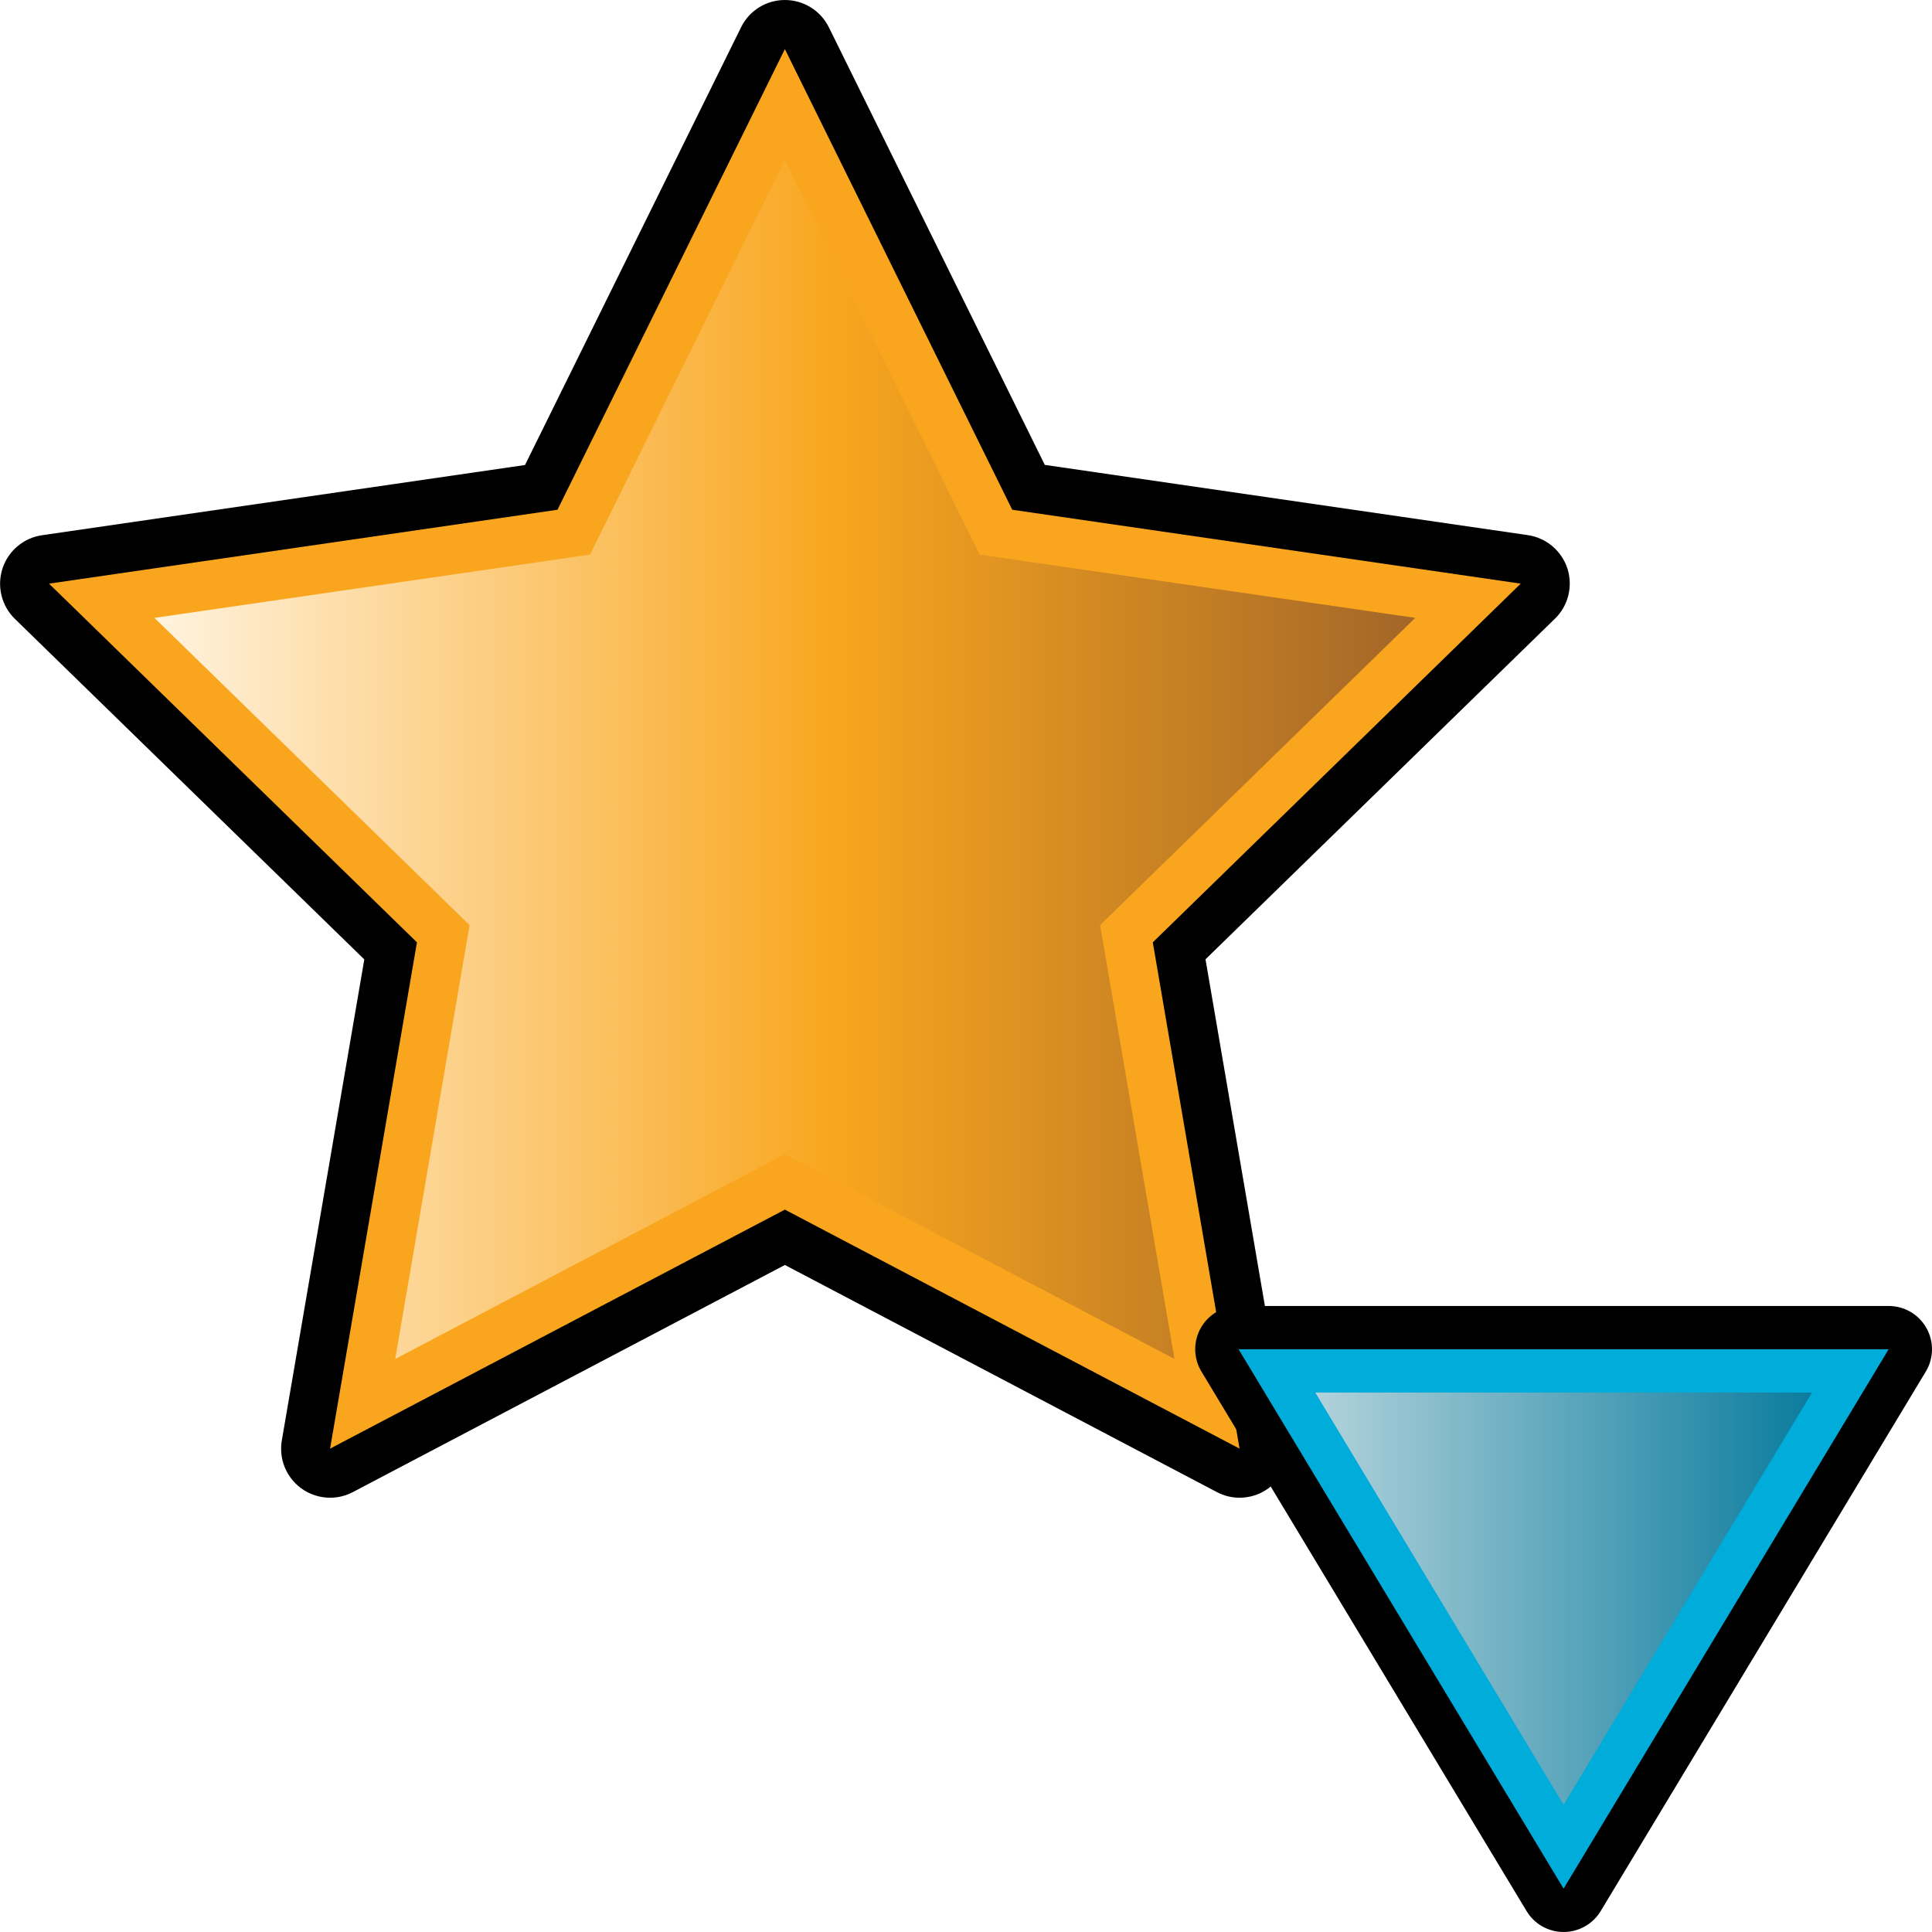
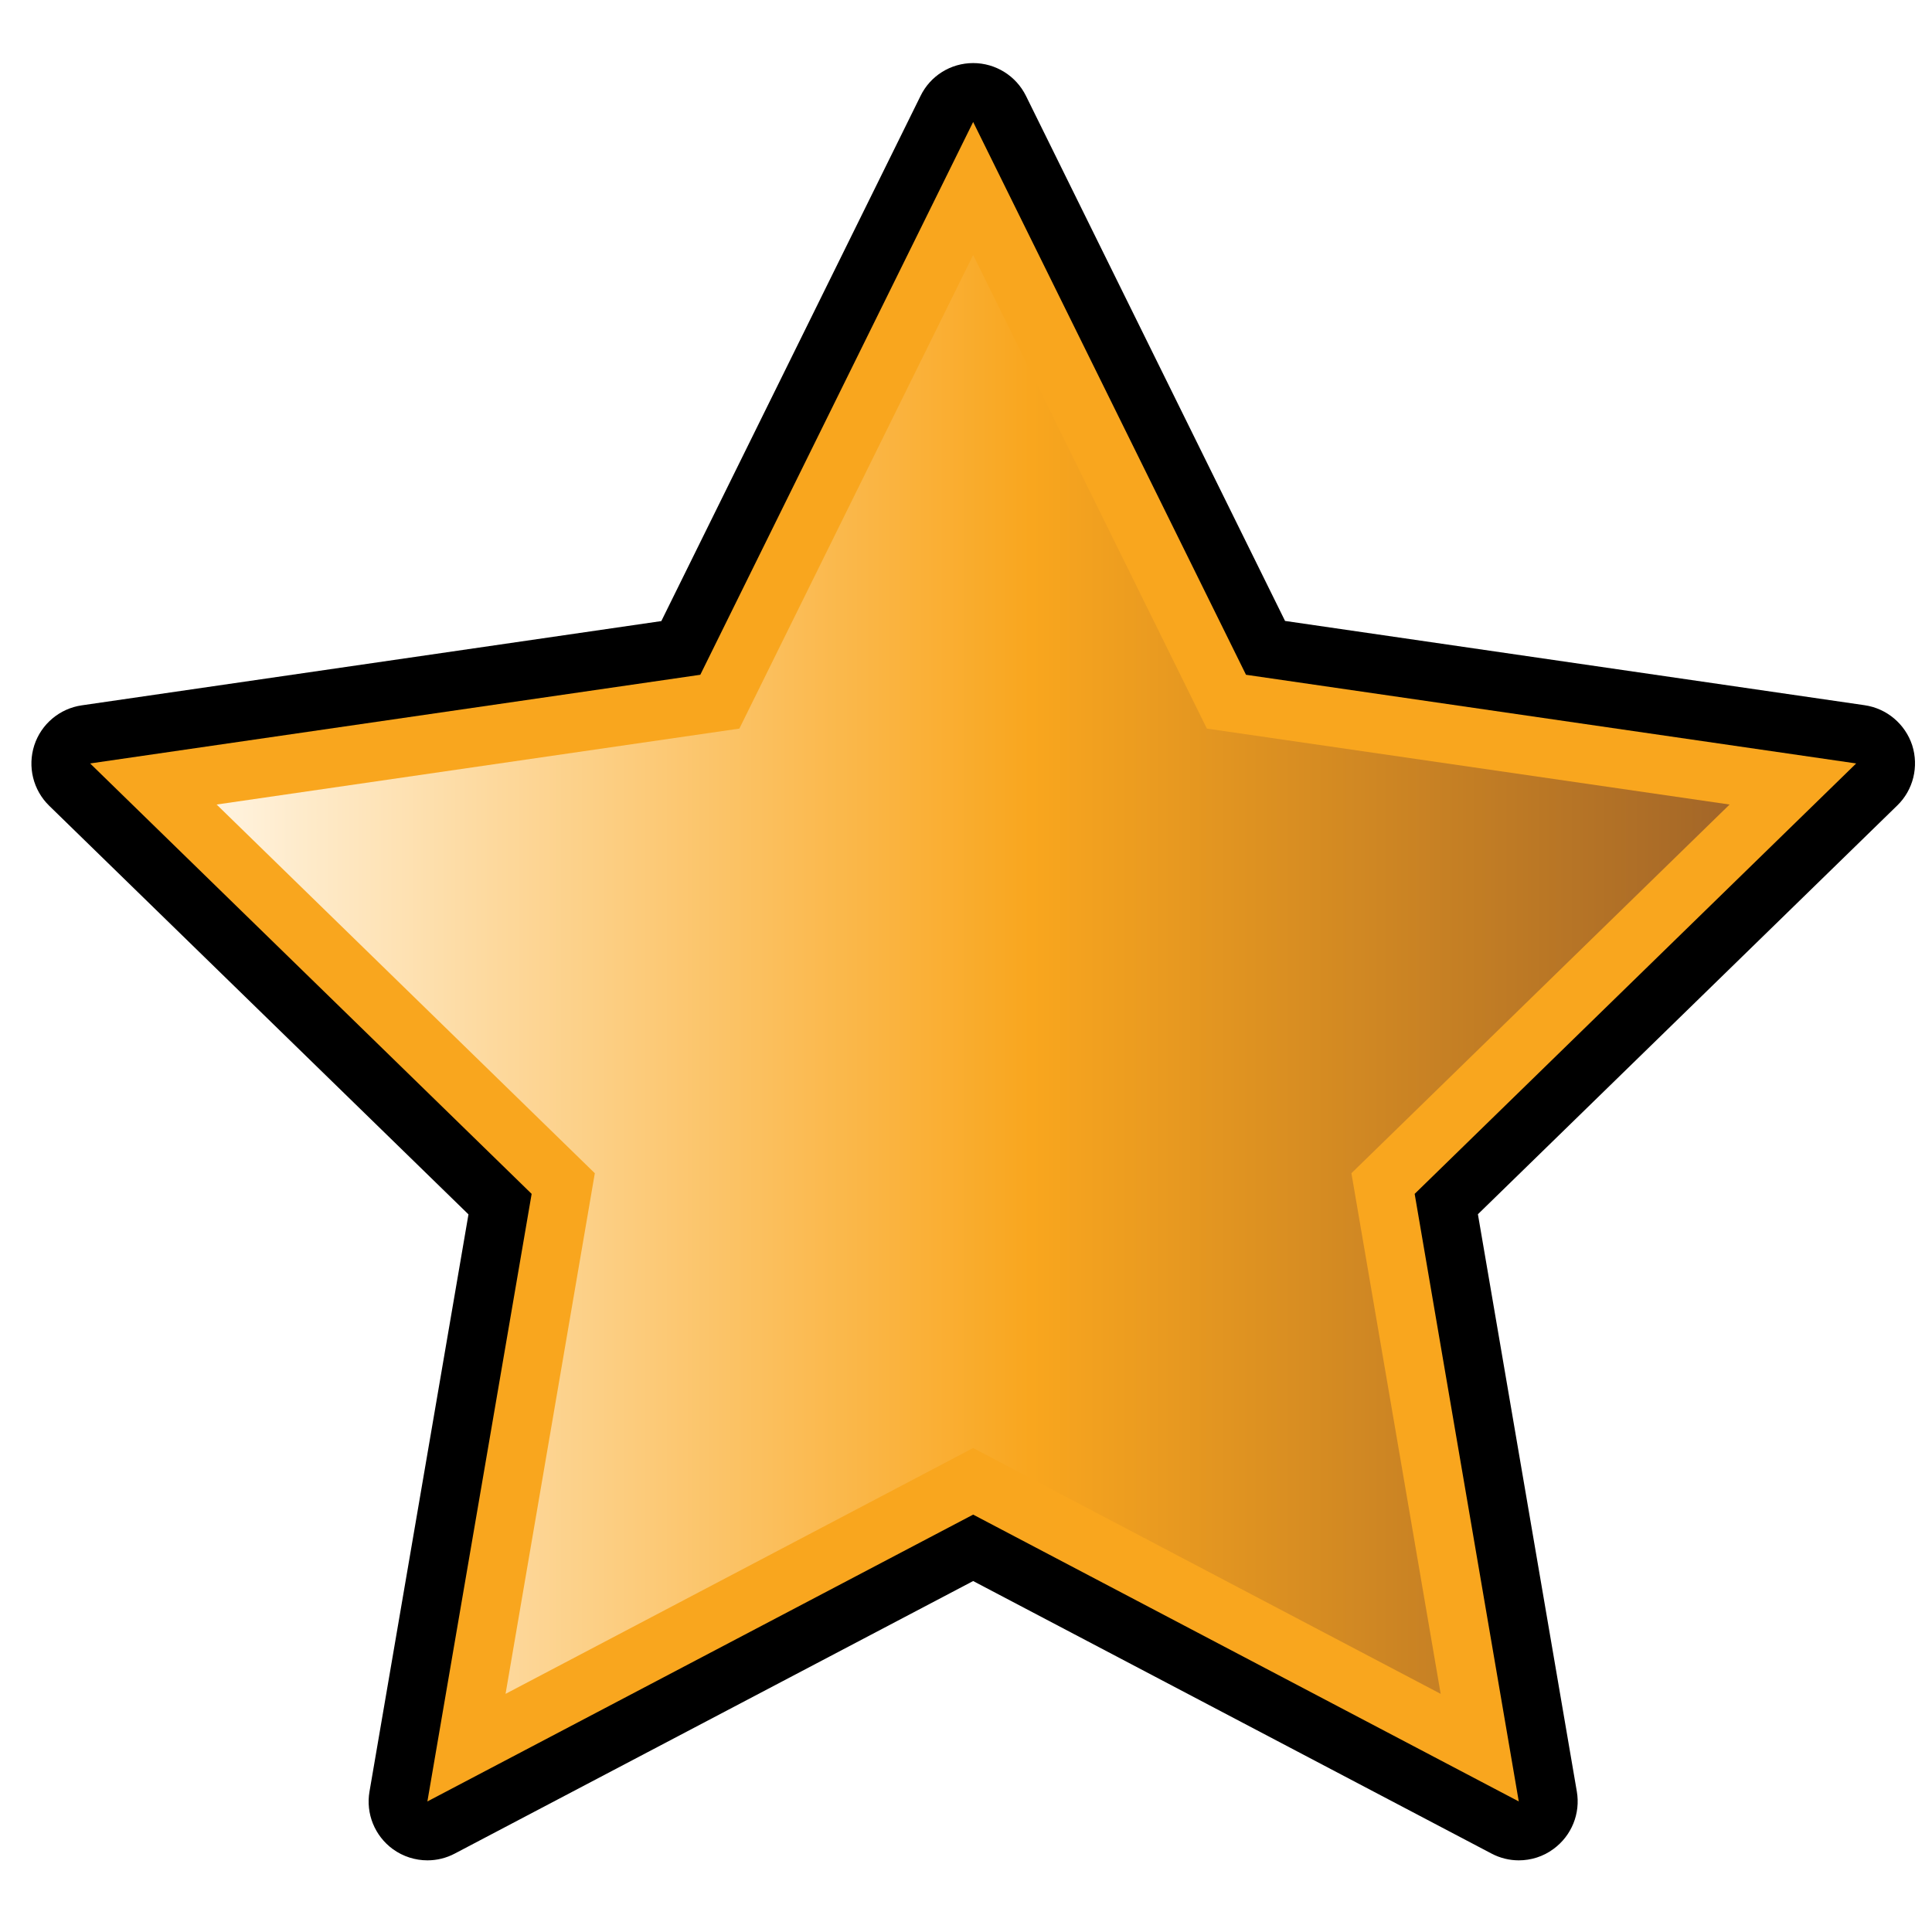
<svg xmlns="http://www.w3.org/2000/svg" version="1.1" id="Layer_1" x="0px" y="0px" width="32px" height="32px" viewBox="0 0 32 32" enable-background="new 0 0 32 32" xml:space="preserve">
-   <g>
-     <path d="M20.531,24.807c-0.129,0-0.258-0.031-0.377-0.094L13,20.952l-7.154,3.761c-0.119,0.063-0.249,0.094-0.378,0.094   c-0.168,0-0.336-0.052-0.478-0.155c-0.25-0.183-0.375-0.49-0.322-0.795l1.366-7.966l-5.788-5.641   c-0.221-0.216-0.3-0.538-0.205-0.833c0.095-0.293,0.35-0.508,0.655-0.552l8-1.163l3.577-7.247C12.408,0.176,12.69,0,13,0l0,0   c0.31,0,0.592,0.176,0.729,0.453L17.305,7.7l7.998,1.163c0.307,0.044,0.561,0.259,0.658,0.552c0.094,0.294,0.016,0.618-0.207,0.833   l-5.787,5.641l1.365,7.966c0.053,0.305-0.072,0.612-0.322,0.795C20.869,24.755,20.699,24.807,20.531,24.807L20.531,24.807z" />
-     <polygon fill="#F9A61E" points="13,0.813 16.766,8.443 25.188,9.667 19.094,15.608 20.531,23.994 13,20.035 5.467,23.994    6.906,15.608 0.812,9.667 9.234,8.443  " />
+   <defs id="defs73" />
+   <g id="g3" transform="matrix(1.2,0,0,1.2,0.518492,1.044724)">
+     <path d="M 20.531,24.807 C 20.402,24.807 20.273,24.776 20.154,24.713 L 13,20.952 L 5.846,24.713 C 5.727,24.776 5.597,24.807 5.468,24.807 C 5.3,24.807 5.132,24.755 4.99,24.652 C 4.74,24.469 4.615,24.162 4.668,23.857 L 6.034,15.891 L 0.246,10.25 C 0.025,10.034 -0.054,9.712 0.041,9.417 C 0.136,9.124 0.391,8.909 0.696,8.865 L 8.696,7.702 L 12.273,0.455 C 12.408,0.176 12.69,0 13,0 L 13,0 C 13.31,0 13.592,0.176 13.729,0.453 L 17.305,7.7 L 25.303,8.863 C 25.61,8.907 25.864,9.122 25.961,9.415 C 26.055,9.709 25.977,10.033 25.754,10.248 L 19.967,15.889 L 21.332,23.855 C 21.385,24.16 21.26,24.467 21.01,24.65 C 20.869,24.755 20.699,24.807 20.531,24.807 L 20.531,24.807 z" id="path5" />
+     <polygon points="19.094,15.608 20.531,23.994 13,20.035 5.467,23.994 6.906,15.608 0.812,9.667 9.234,8.443 13,0.813 16.766,8.443 25.188,9.667 " id="polygon7" style="fill:#f9a61e" />
    <linearGradient id="SVGID_1_" gradientUnits="userSpaceOnUse" x1="2.558" y1="12.579" x2="23.441" y2="12.579">
-       <stop offset="0" style="stop-color:#FFF3DF" />
-       <stop offset="0.539" style="stop-color:#F9A61E" />
-       <stop offset="1" style="stop-color:#A36628" />
+       <stop offset="0" style="stop-color:#FFF3DF" id="stop10" />
+       <stop offset="0.539" style="stop-color:#F9A61E" id="stop12" />
+       <stop offset="1" style="stop-color:#A36628" id="stop14" />
    </linearGradient>
-     <polygon fill="url(#SVGID_1_)" points="13,19.116 6.546,22.509 7.778,15.323 2.558,10.234 9.773,9.186 13,2.649 16.226,9.186    23.441,10.234 18.221,15.323 19.453,22.509  " />
+     <polygon points="2.558,10.234 9.773,9.186 13,2.649 16.226,9.186 23.441,10.234 18.221,15.323 19.453,22.509 13,19.116 6.546,22.509 7.778,15.323 " id="polygon16" style="fill:url(#SVGID_1_)" />
  </g>
-   <g>
-     <path d="M25.898,32c-0.252,0-0.485-0.132-0.614-0.348L19.9,22.718c-0.134-0.222-0.138-0.497-0.011-0.723s0.366-0.364,0.625-0.364   h10.768c0.26,0,0.498,0.139,0.625,0.364s0.124,0.501-0.01,0.723l-5.385,8.936C26.383,31.868,26.149,32,25.898,32L25.898,32z" />
-     <polygon fill="#00ACDA" points="31.282,22.348 25.898,31.282 20.515,22.348  " />
-     <linearGradient id="SVGID_2_" gradientUnits="userSpaceOnUse" x1="21.785" y1="26.479" x2="30.013" y2="26.479">
-       <stop offset="0" style="stop-color:#B1D2DB" />
-       <stop offset="1" style="stop-color:#0B7C9E" />
+   <g id="g31">
+     <rect x="8.137" y="-29.625" fill="#F9A620" width="7.992" height="7.992" id="rect33" />
+     <linearGradient id="SVGID_3_" gradientUnits="userSpaceOnUse" x1="8.137" y1="-17.637" x2="16.129" y2="-17.637">
+       <stop offset="0" style="stop-color:#FFF3DF" id="stop36" />
+       <stop offset="0.539" style="stop-color:#F9A620" id="stop38" />
+       <stop offset="1" style="stop-color:#A36628" id="stop40" />
    </linearGradient>
-     <polygon fill="url(#SVGID_2_)" points="21.785,23.065 30.013,23.065 25.898,29.893  " />
-   </g>
-   <g>
-     <rect x="8.137" y="-29.625" fill="#F9A620" width="7.992" height="7.992" />
-     <linearGradient id="SVGID_3_" gradientUnits="userSpaceOnUse" x1="8.137" y1="-17.637" x2="16.129" y2="-17.637">
-       <stop offset="0" style="stop-color:#FFF3DF" />
-       <stop offset="0.539" style="stop-color:#F9A620" />
-       <stop offset="1" style="stop-color:#A36628" />
+     <rect x="8.137" y="-21.633" fill="url(#SVGID_3_)" width="7.992" height="7.992" id="rect42" />
+     <rect x="0.145" y="-29.625" fill="#ED2526" width="7.992" height="7.992" id="rect44" />
+     <linearGradient id="SVGID_4_" gradientUnits="userSpaceOnUse" x1="0.144" y1="-17.637" x2="8.137" y2="-17.637">
+       <stop offset="0" style="stop-color:#F59699" id="stop47" />
+       <stop offset="1" style="stop-color:#8F1A1D" id="stop49" />
    </linearGradient>
-     <rect x="8.137" y="-21.633" fill="url(#SVGID_3_)" width="7.992" height="7.992" />
-     <rect x="0.145" y="-29.625" fill="#ED2526" width="7.992" height="7.992" />
-     <linearGradient id="SVGID_4_" gradientUnits="userSpaceOnUse" x1="0.144" y1="-17.637" x2="8.137" y2="-17.637">
-       <stop offset="0" style="stop-color:#F59699" />
-       <stop offset="1" style="stop-color:#8F1A1D" />
+     <rect x="0.145" y="-21.633" fill="url(#SVGID_4_)" width="7.992" height="7.992" id="rect51" />
+     <rect x="16.159" y="-29.625" fill="#00ACDA" width="7.992" height="7.992" id="rect53" />
+     <linearGradient id="SVGID_5_" gradientUnits="userSpaceOnUse" x1="15.971" y1="-17.422" x2="23.963" y2="-17.422" gradientTransform="matrix(1 -7.000000e-004 7.000000e-004 1 0.201 -0.201)">
+       <stop offset="0" style="stop-color:#B1D2DB" id="stop56" />
+       <stop offset="1" style="stop-color:#0B7C9E" id="stop58" />
    </linearGradient>
-     <rect x="0.145" y="-21.633" fill="url(#SVGID_4_)" width="7.992" height="7.992" />
-     <rect x="16.159" y="-29.625" fill="#00ACDA" width="7.992" height="7.992" />
-     <linearGradient id="SVGID_5_" gradientUnits="userSpaceOnUse" x1="15.971" y1="-17.422" x2="23.963" y2="-17.422" gradientTransform="matrix(1 -7.000000e-004 7.000000e-004 1 0.201 -0.201)">
-       <stop offset="0" style="stop-color:#B1D2DB" />
-       <stop offset="1" style="stop-color:#0B7C9E" />
+     <polygon fill="url(#SVGID_5_)" points="24.154,-13.644 16.162,-13.638 16.156,-21.63 24.148,-21.636  " id="polygon60" />
+     <rect x="-7.849" y="-29.625" fill="#6EBD46" width="7.993" height="7.992" id="rect62" />
+     <linearGradient id="SVGID_6_" gradientUnits="userSpaceOnUse" x1="-7.849" y1="-17.637" x2="0.144" y2="-17.637">
+       <stop offset="0" style="stop-color:#B0D68C" id="stop65" />
+       <stop offset="1" style="stop-color:#1E9046" id="stop67" />
    </linearGradient>
-     <polygon fill="url(#SVGID_5_)" points="24.154,-13.644 16.162,-13.638 16.156,-21.63 24.148,-21.636  " />
-     <rect x="-7.849" y="-29.625" fill="#6EBD46" width="7.993" height="7.992" />
-     <linearGradient id="SVGID_6_" gradientUnits="userSpaceOnUse" x1="-7.849" y1="-17.637" x2="0.144" y2="-17.637">
-       <stop offset="0" style="stop-color:#B0D68C" />
-       <stop offset="1" style="stop-color:#1E9046" />
-     </linearGradient>
-     <rect x="-7.849" y="-21.633" fill="url(#SVGID_6_)" width="7.993" height="7.992" />
+     <rect x="-7.849" y="-21.633" fill="url(#SVGID_6_)" width="7.993" height="7.992" id="rect69" />
  </g>
</svg>
